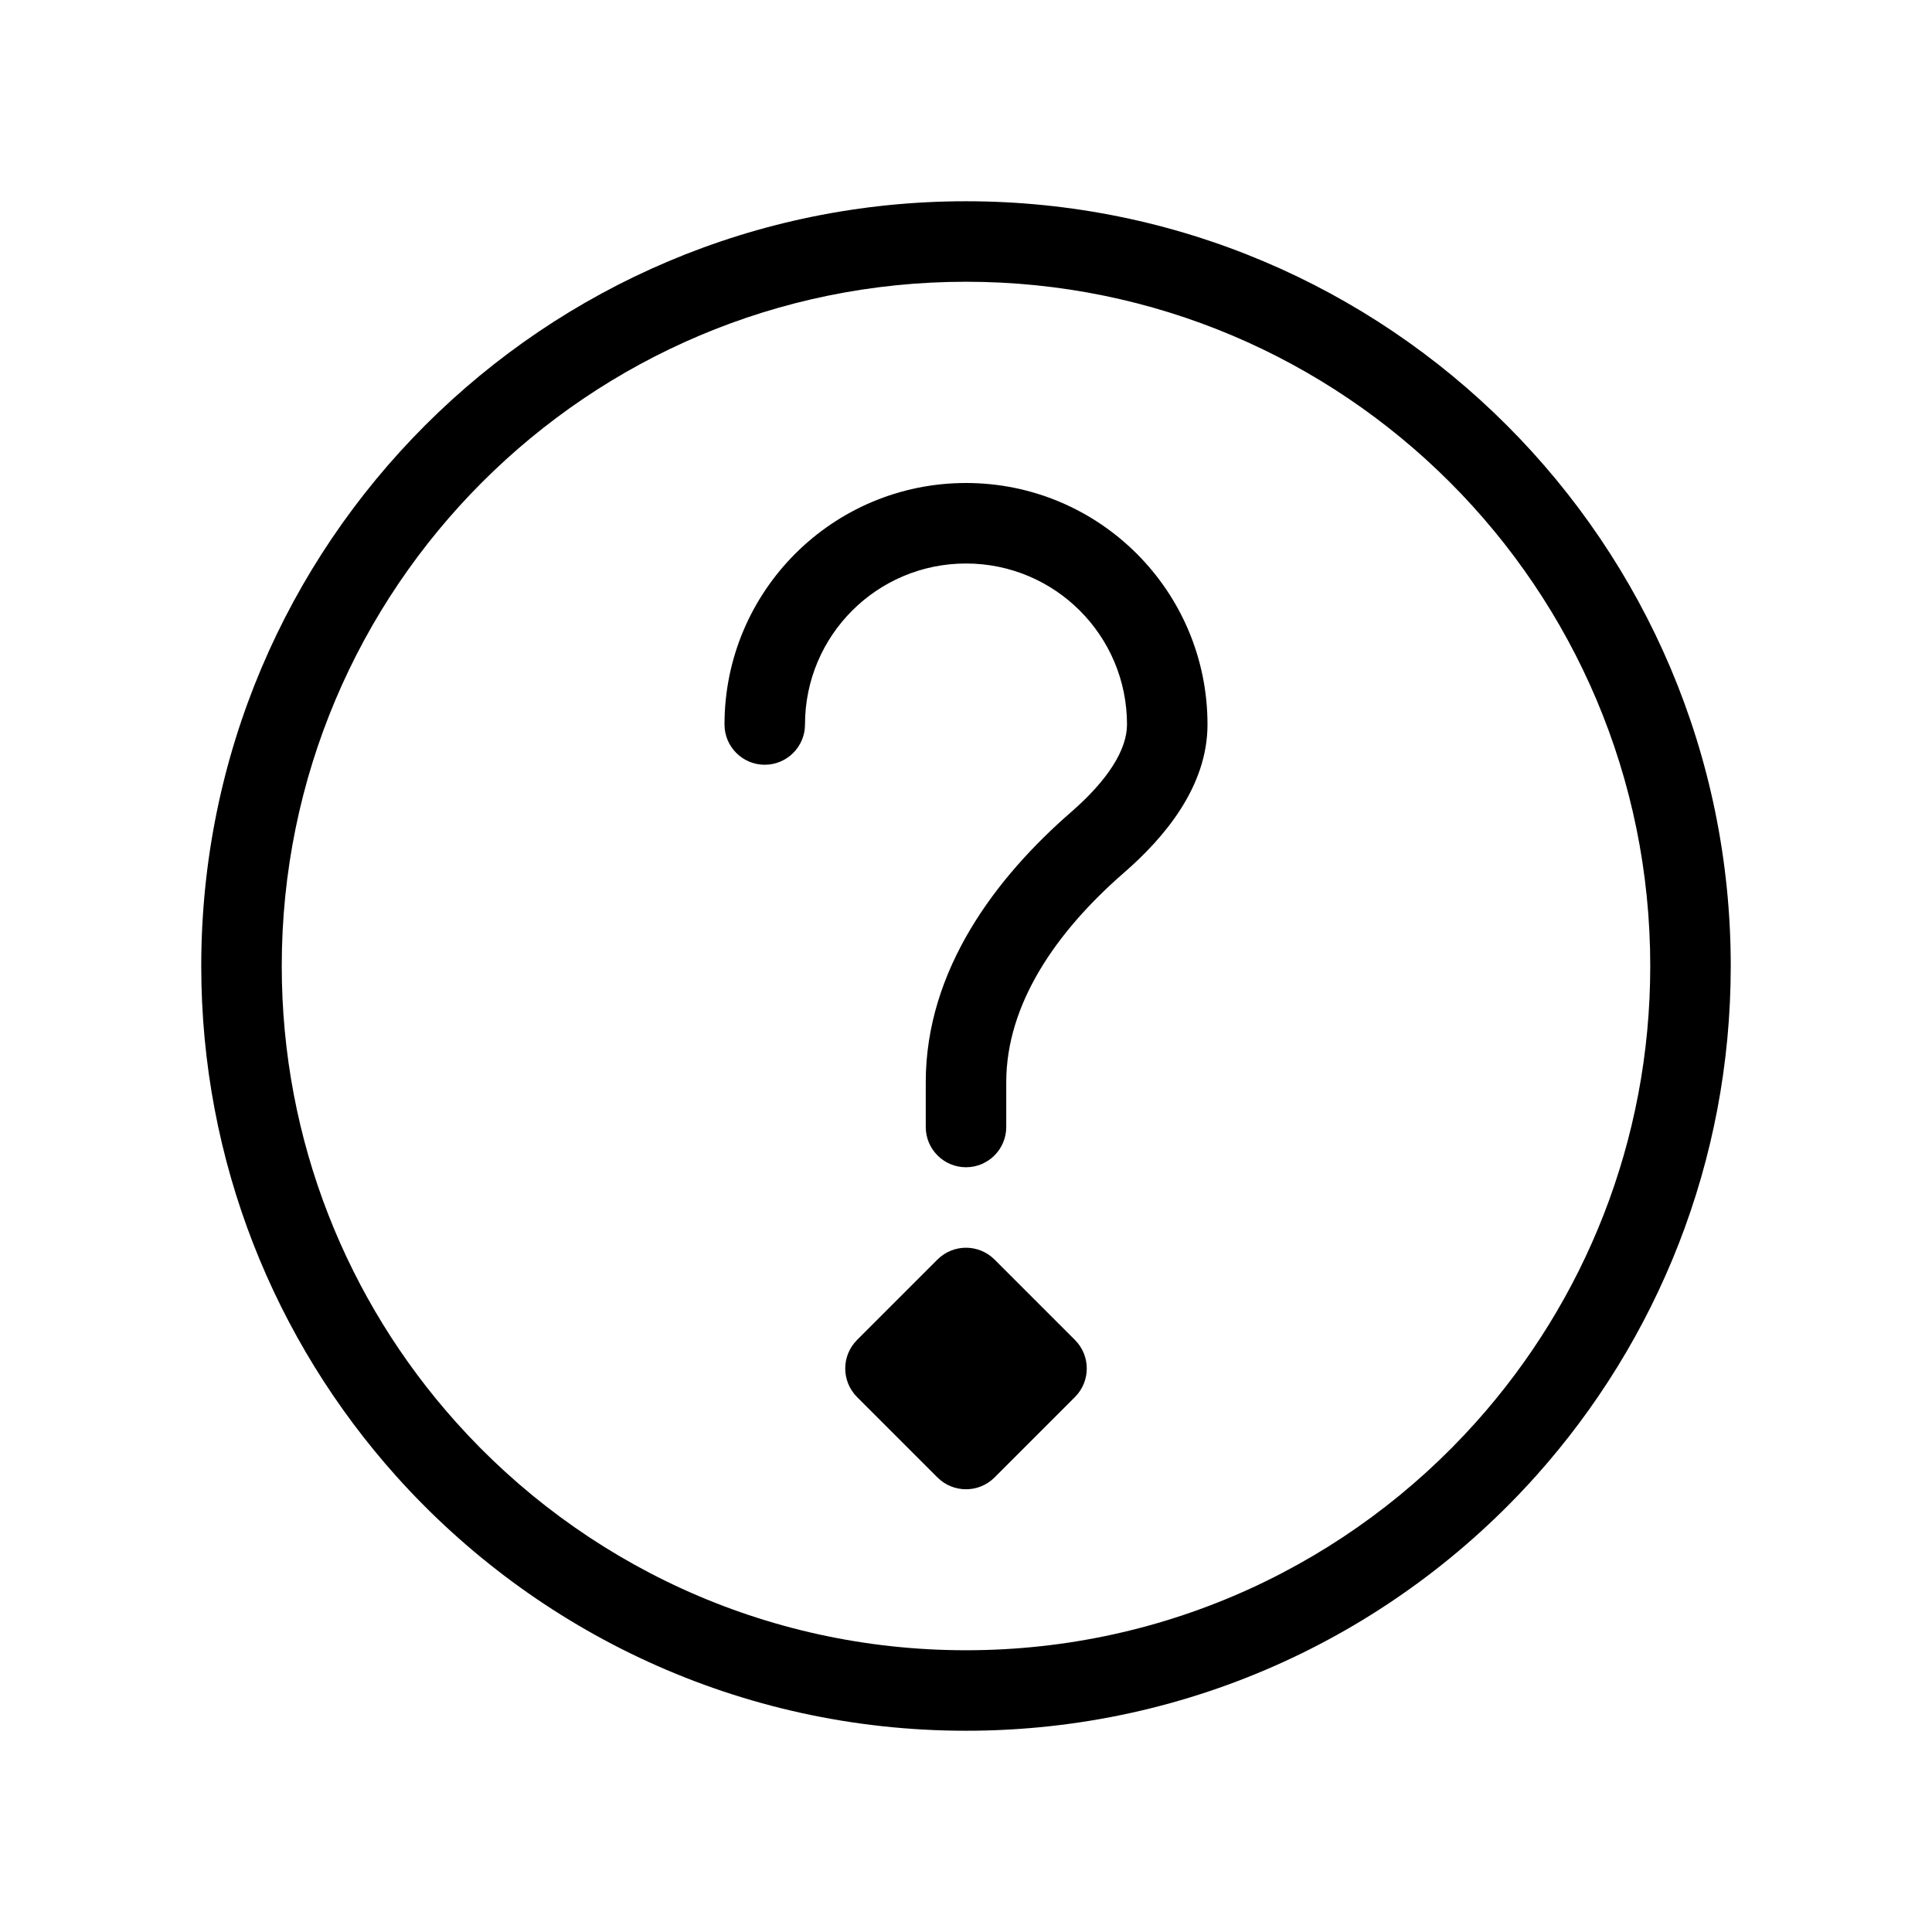
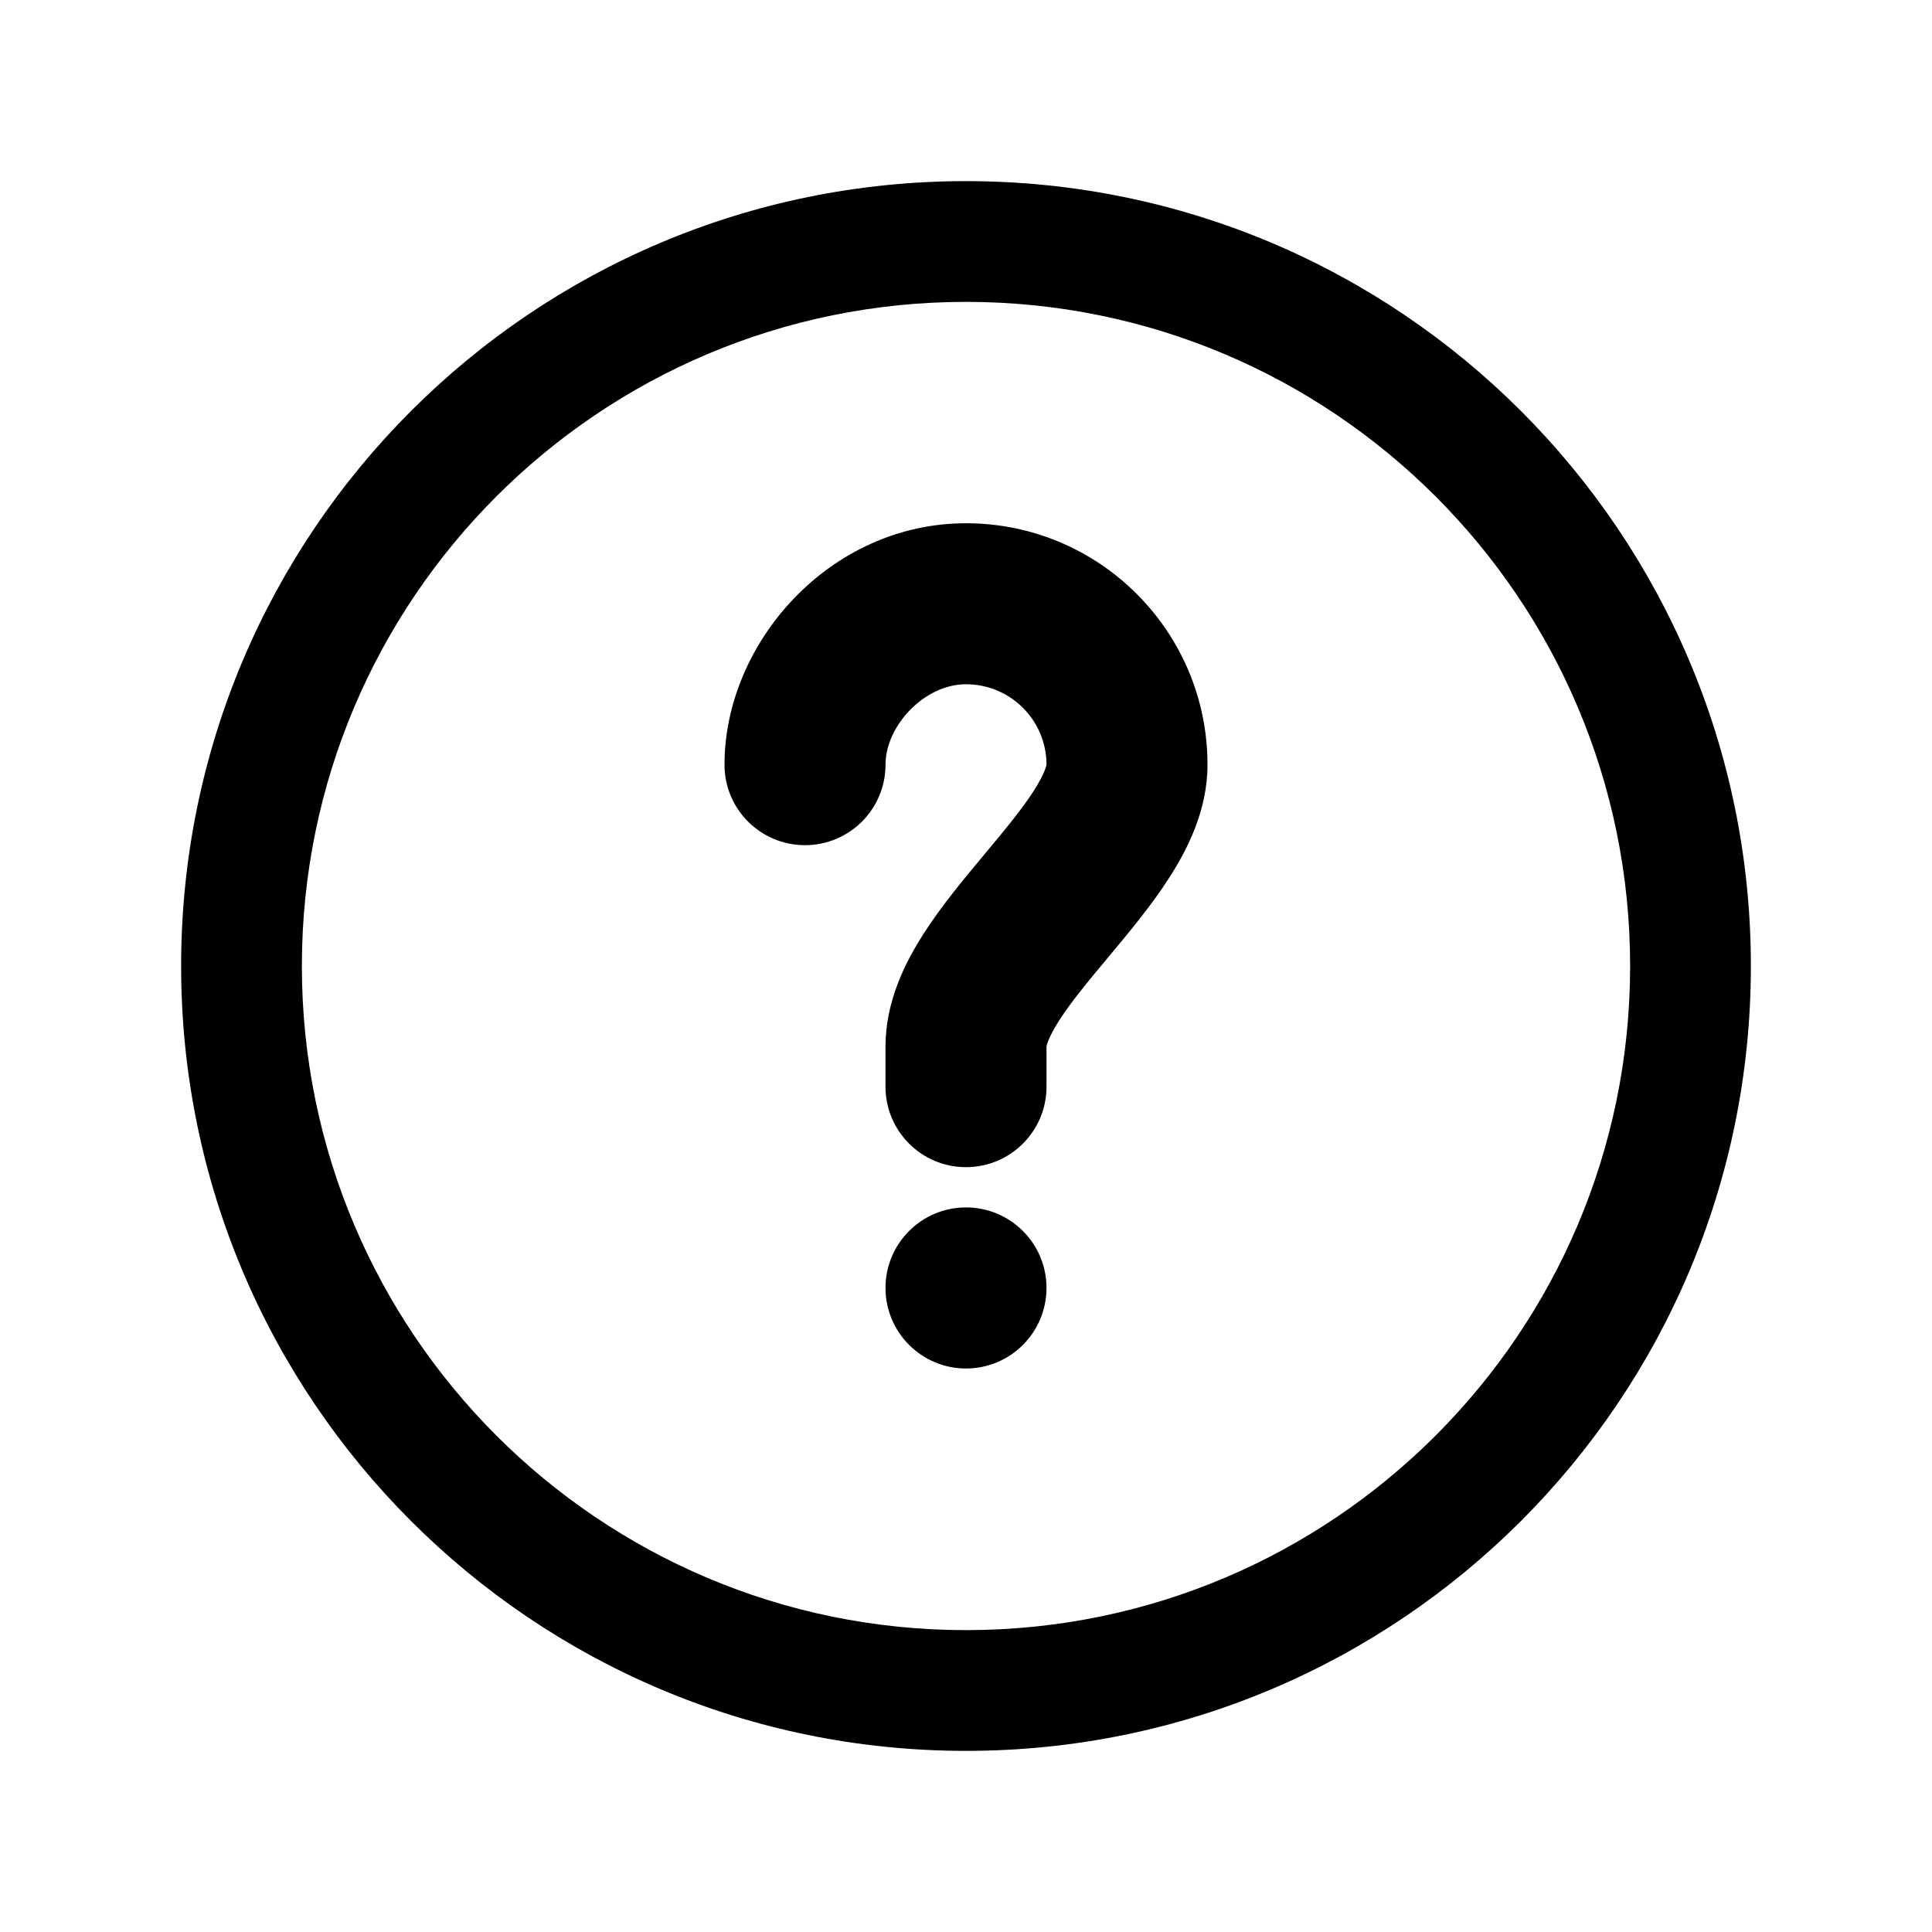
<svg xmlns="http://www.w3.org/2000/svg" width="24" height="24" viewBox="0 0 24 24" fill="none">
-   <path fill-rule="evenodd" clip-rule="evenodd" d="M12 3.5C7.306 3.5 3.5 7.306 3.5 12C3.5 14.177 4.318 16.162 5.664 17.666C7.221 19.406 9.483 20.5 12 20.5C14.517 20.5 16.779 19.406 18.336 17.666C19.682 16.162 20.5 14.177 20.5 12C20.5 7.306 16.694 3.5 12 3.5ZM2.5 12C2.5 6.753 6.753 2.5 12 2.5C17.247 2.5 21.5 6.753 21.5 12C21.5 14.433 20.585 16.653 19.081 18.334C17.342 20.276 14.814 21.5 12 21.5C9.186 21.5 6.658 20.276 4.919 18.334C3.415 16.653 2.5 14.433 2.5 12ZM12 7C10.895 7 10 7.895 10 9C10 9.276 9.776 9.5 9.5 9.5C9.224 9.5 9 9.276 9 9C9 7.343 10.343 6 12 6C13.657 6 15 7.343 15 9C15 9.777 14.457 10.411 13.965 10.839C13.114 11.579 12.5 12.476 12.5 13.444V14C12.5 14.276 12.276 14.5 12 14.5C11.724 14.5 11.5 14.276 11.5 14V13.444C11.5 12.046 12.374 10.897 13.309 10.085C13.761 9.691 14 9.315 14 9C14 7.895 13.105 7 12 7ZM10.646 16.646L11.646 15.646C11.842 15.451 12.158 15.451 12.354 15.646L13.354 16.646C13.549 16.842 13.549 17.158 13.354 17.354L12.354 18.354C12.158 18.549 11.842 18.549 11.646 18.354L10.646 17.354C10.451 17.158 10.451 16.842 10.646 16.646Z" fill="black" />
+   <path fill-rule="evenodd" clip-rule="evenodd" d="M2.25 12C2.25 6.615 6.615 2.25 12 2.25C17.385 2.25 21.75 6.615 21.75 12C21.75 17.385 17.385 21.75 12 21.75C6.615 21.75 2.25 17.385 2.25 12ZM12 3.75C7.444 3.75 3.75 7.444 3.75 12C3.75 16.556 7.444 20.25 12 20.25C16.556 20.25 20.25 16.556 20.25 12C20.25 7.444 16.556 3.75 12 3.75ZM13 15.999C13 16.552 12.552 17 12 17C11.448 17 11 16.552 11 15.999C11 15.447 11.448 14.999 12 14.999C12.552 14.999 13 15.447 13 15.999ZM11 9.5C11 9.018 11.481 8.5 12 8.5C12.552 8.5 13 8.947 13 9.5C13 9.498 13 9.498 13 9.5C12.997 9.513 12.979 9.608 12.845 9.819C12.698 10.048 12.493 10.297 12.232 10.609L12.213 10.632C11.977 10.915 11.692 11.256 11.47 11.604C11.248 11.951 11 12.436 11 12.999V13.499C11 14.052 11.448 14.499 12 14.499C12.552 14.499 13 14.052 13 13.499V12.999C13 13.001 13 13.001 13 12.999L13 12.999C13.003 12.986 13.021 12.891 13.155 12.68C13.302 12.451 13.507 12.202 13.768 11.89L13.787 11.867L13.787 11.867C14.023 11.584 14.308 11.243 14.53 10.895C14.752 10.548 15 10.063 15 9.5C15 7.843 13.657 6.5 12 6.5C10.31 6.5 9 7.981 9 9.5C9 10.052 9.448 10.499 10 10.499C10.552 10.499 11 10.052 11 9.5Z" fill="black" />
</svg>
